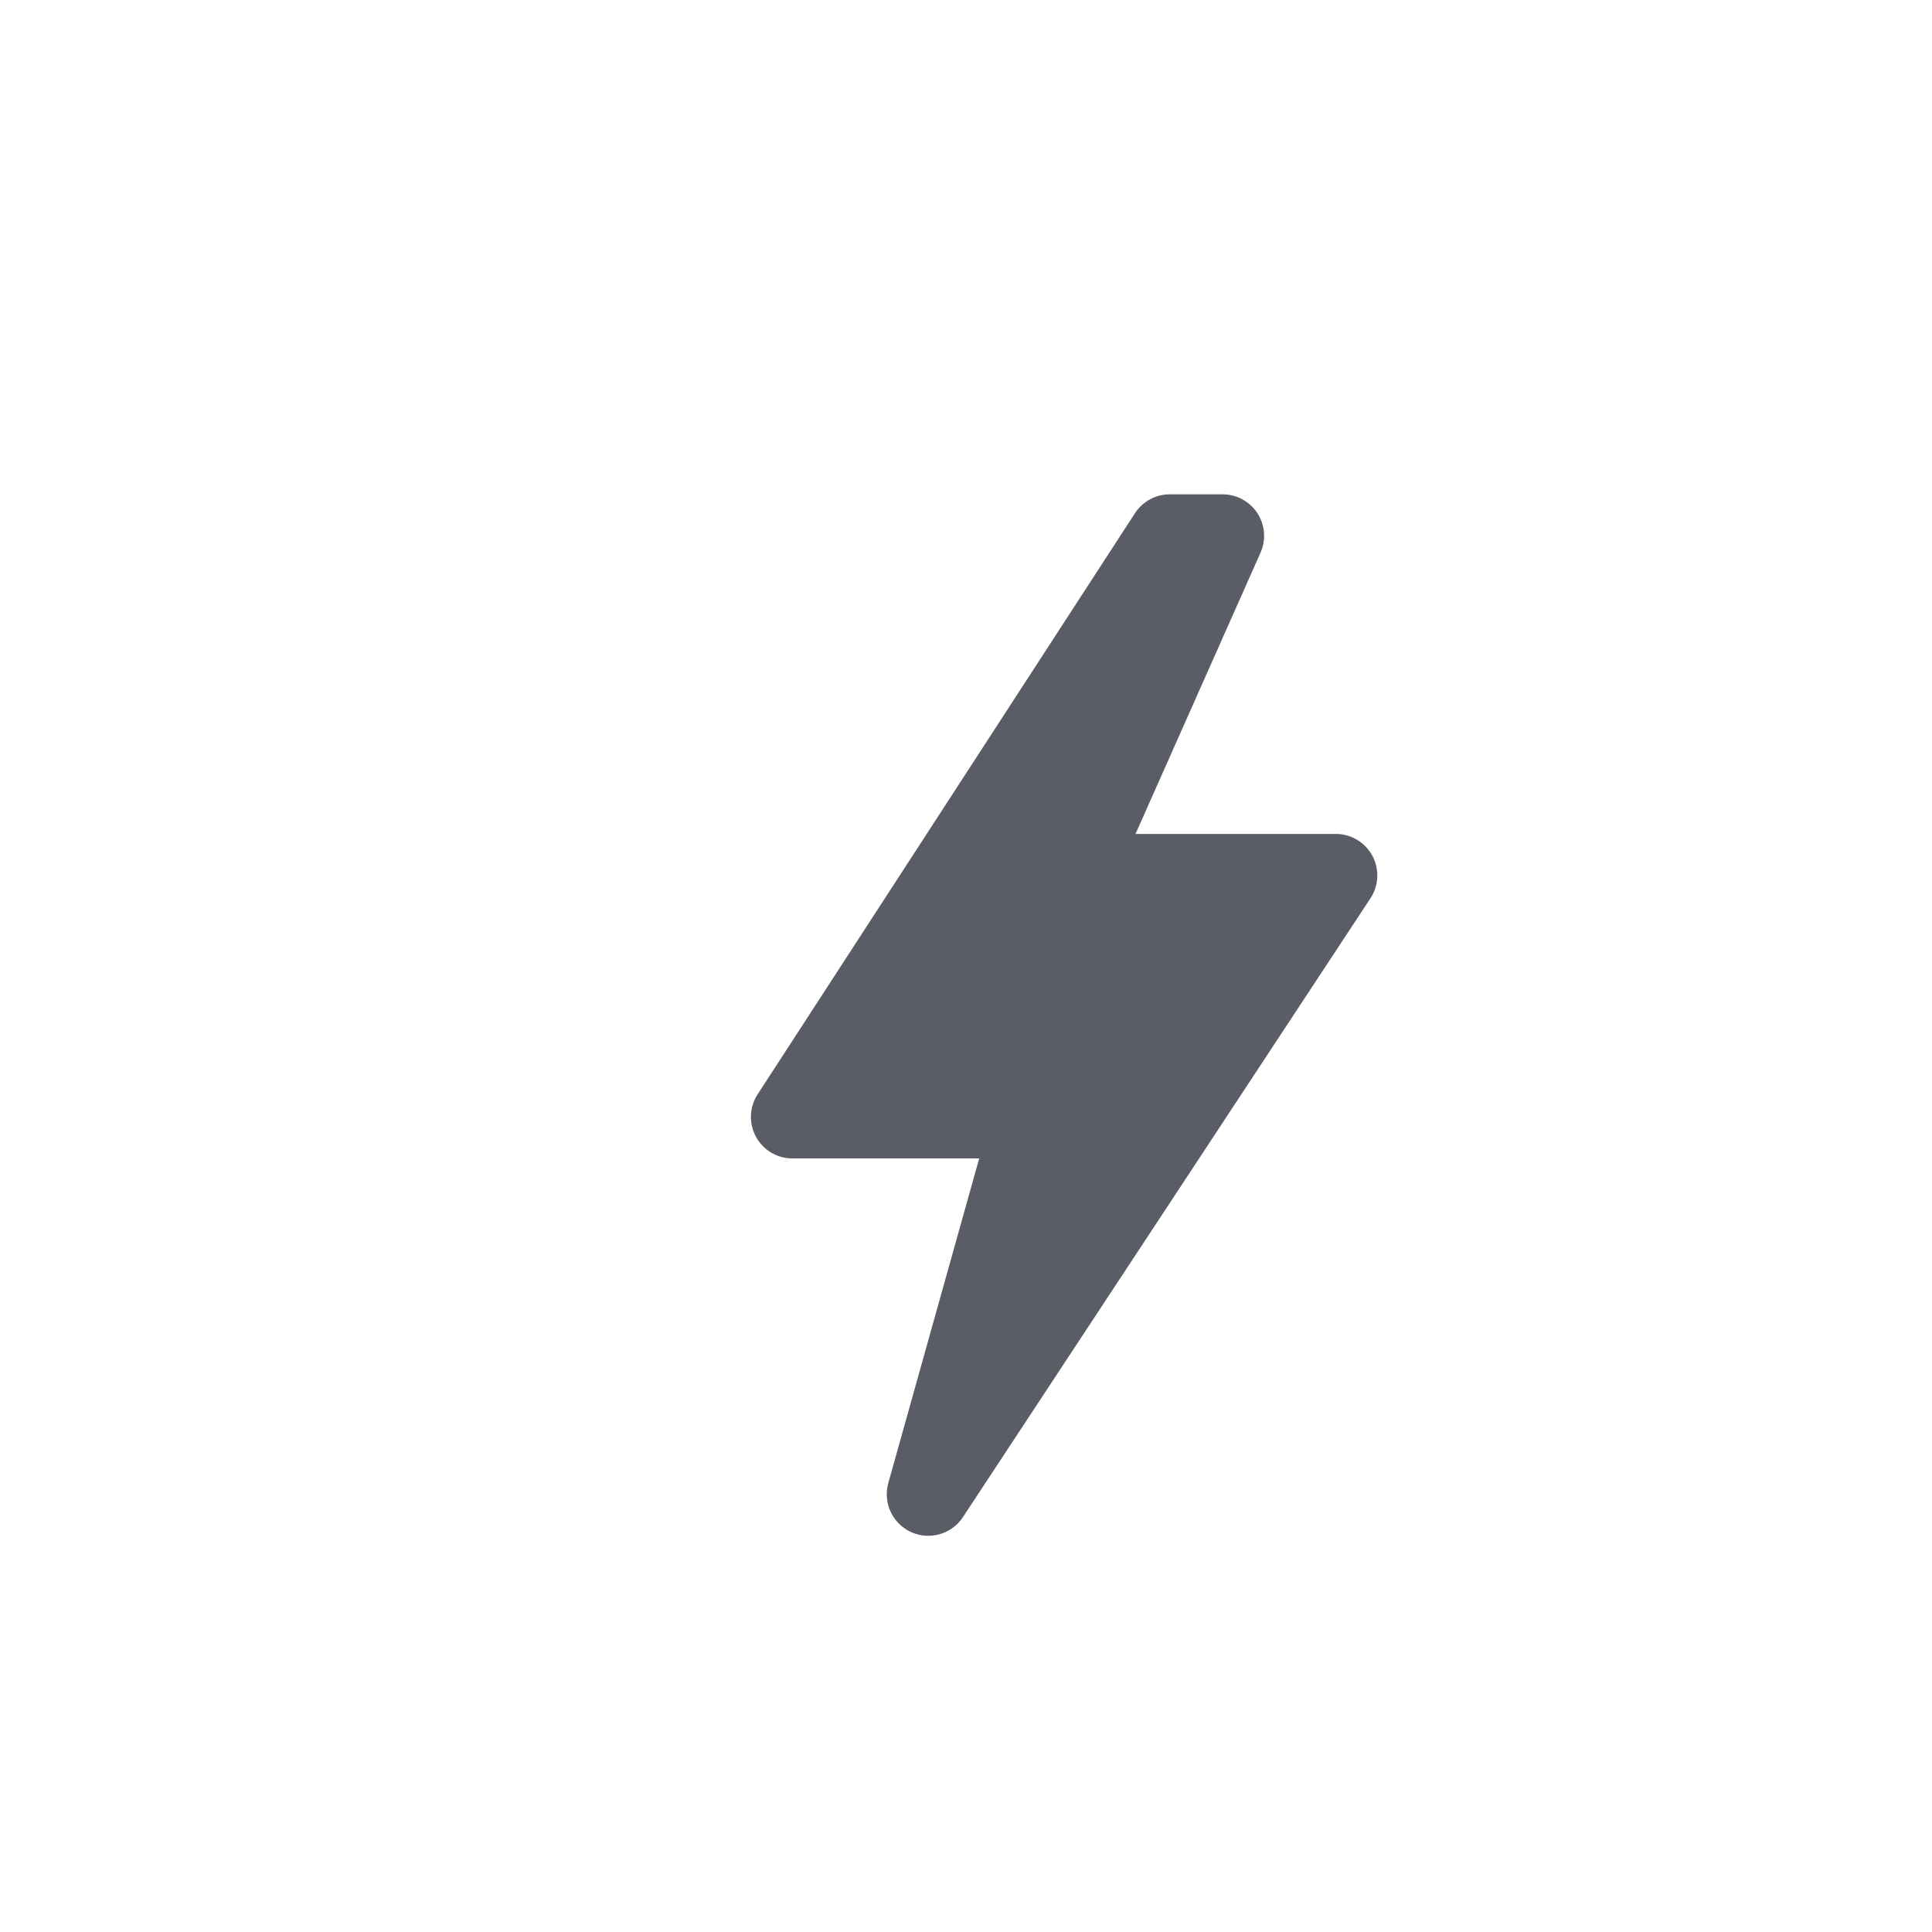
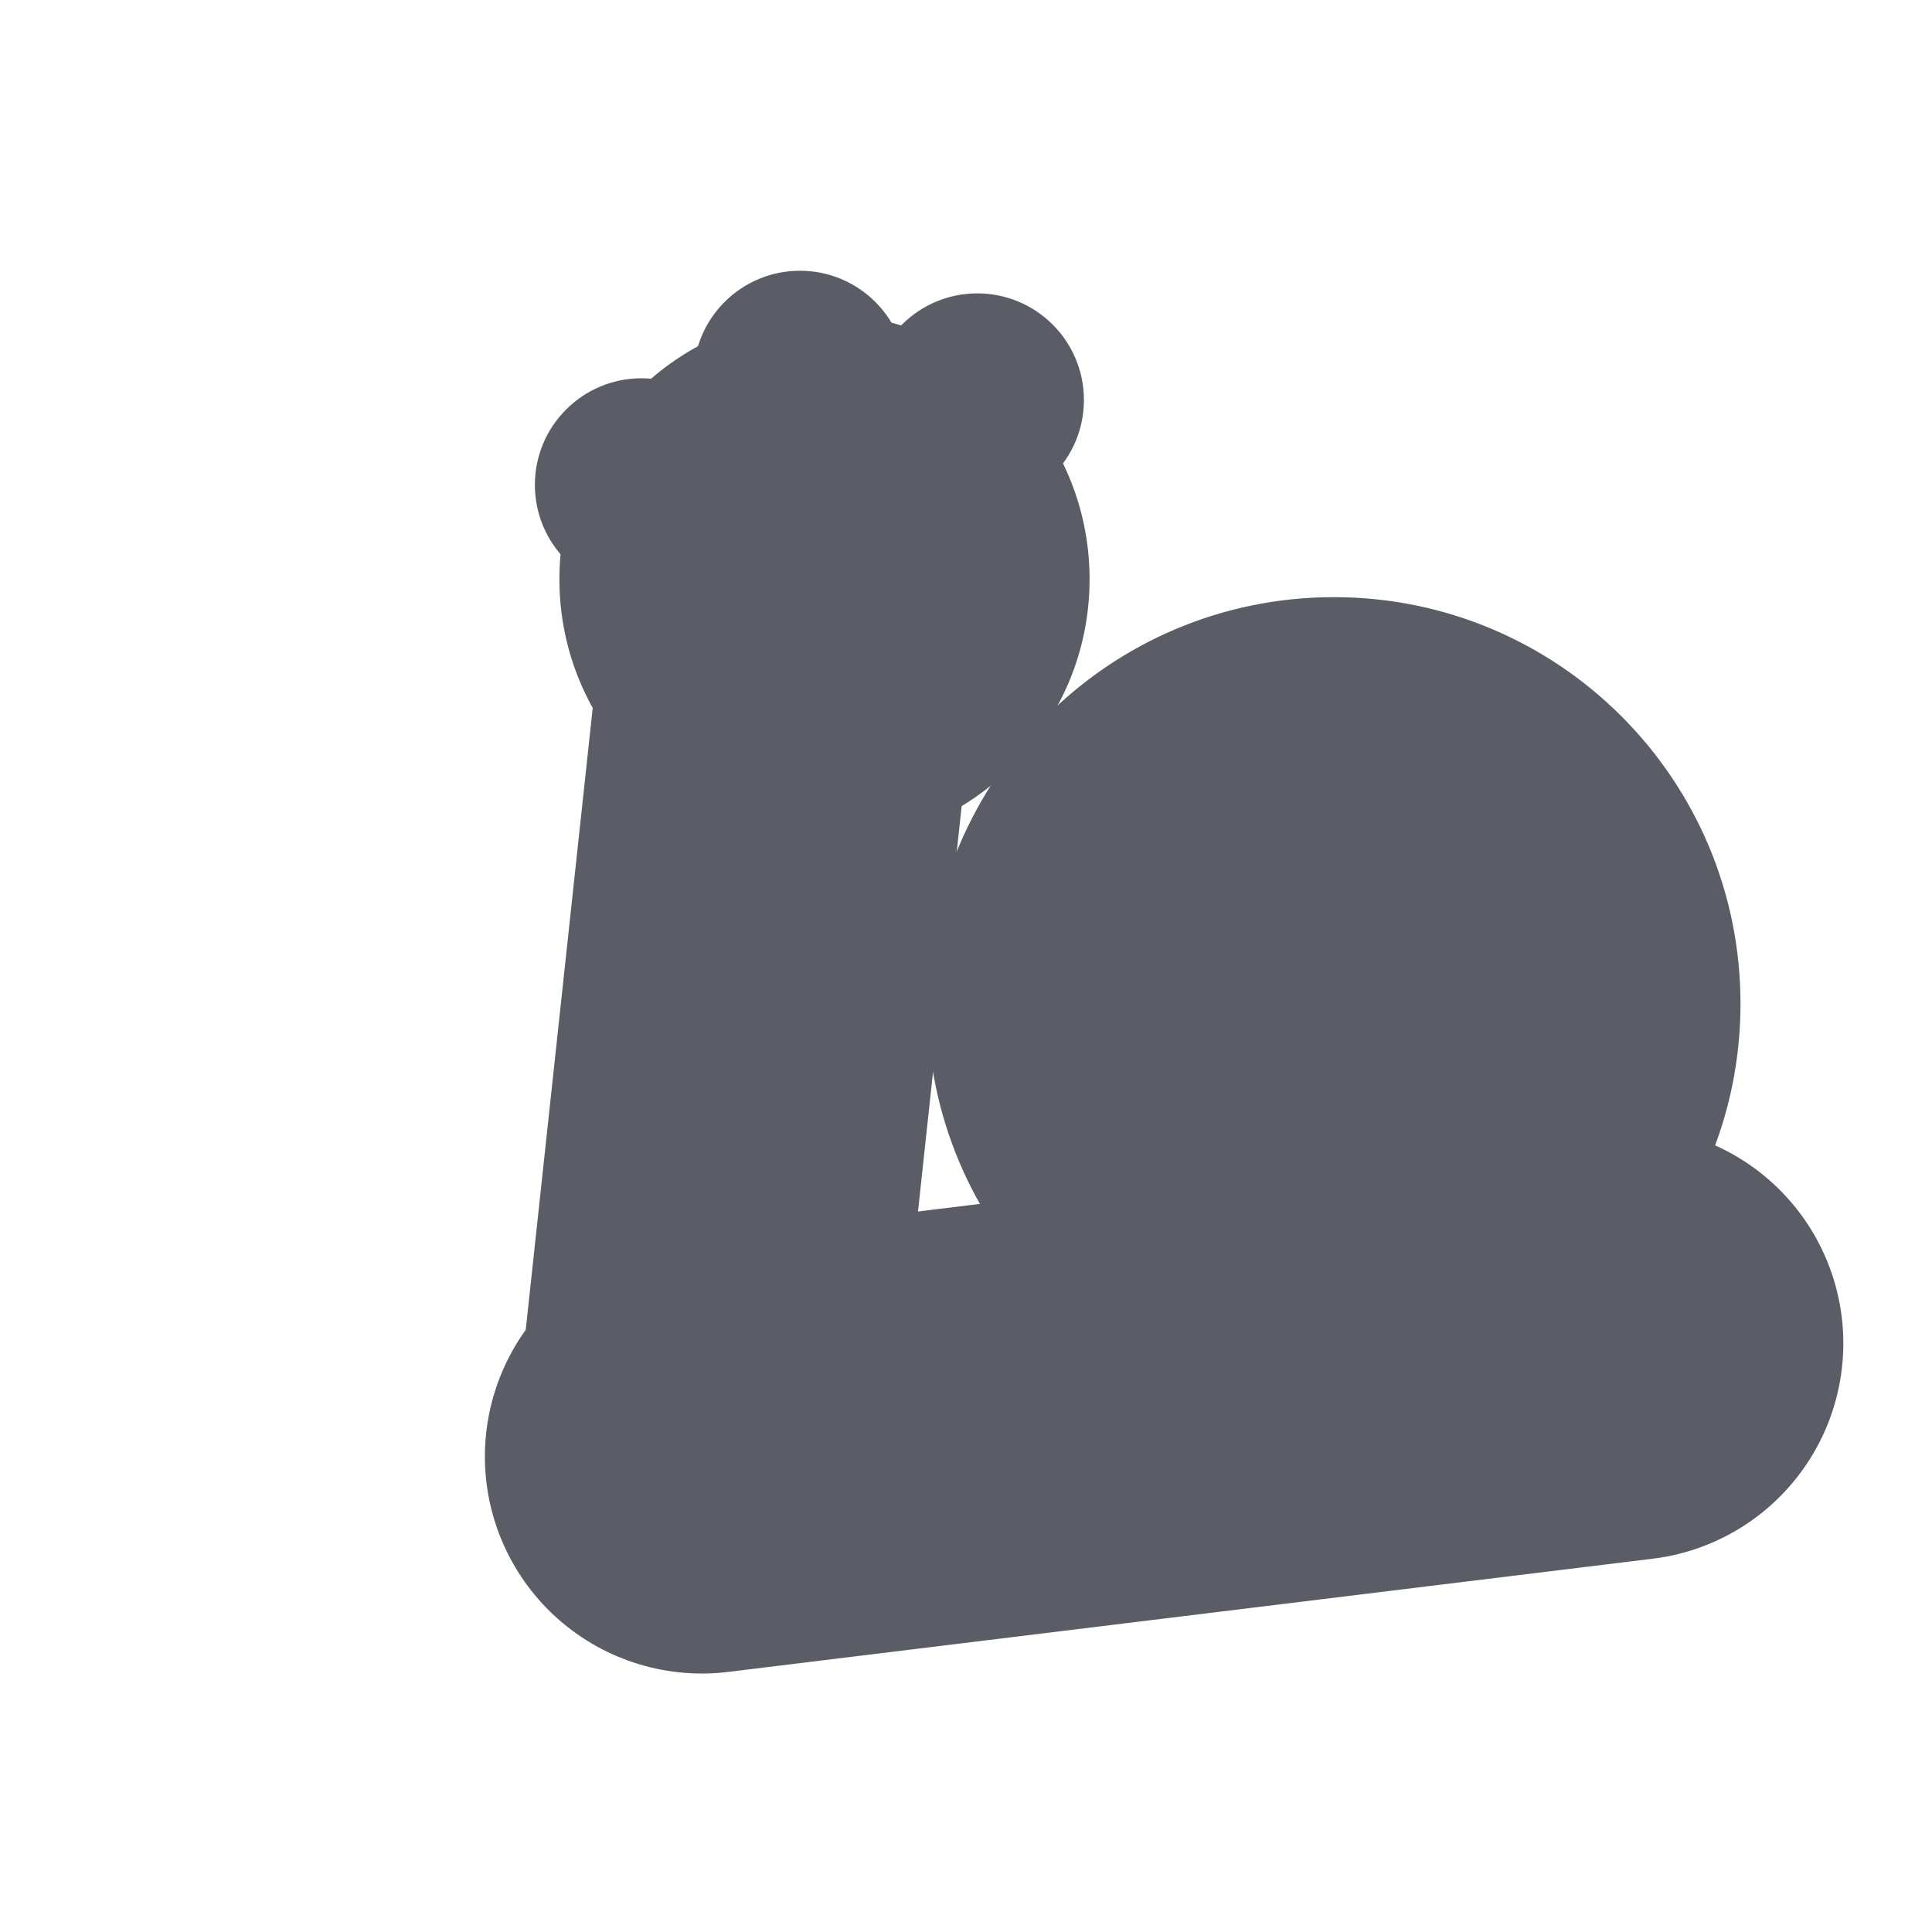
<svg xmlns="http://www.w3.org/2000/svg" width="1024" height="1024" viewBox="0 0 1024 1024">
-   <path d="M620 284 420 592h128l-56 200 216-328H568l80-180Z" fill="#5B5D66" stroke="#5B5D66" stroke-width="44" stroke-linejoin="round" />
+   <g transform="translate(52 52)" fill="#5B5D66" stroke="#5B5D66">
+     <path d="M320 720 L810 660" stroke-width="230" stroke-linecap="round" fill="none" />
+     <circle cx="655" cy="480" r="215" />
+     <path d="M320 720 L362 330" stroke-width="200" stroke-linecap="round" fill="none" />
+     <circle cx="385" cy="255" r="140" />
+     <circle cx="288" cy="205" r="56" />
+     <circle cx="372" cy="148" r="56" />
+     <circle cx="466" cy="160" r="56" />
+   </g>
</svg>
